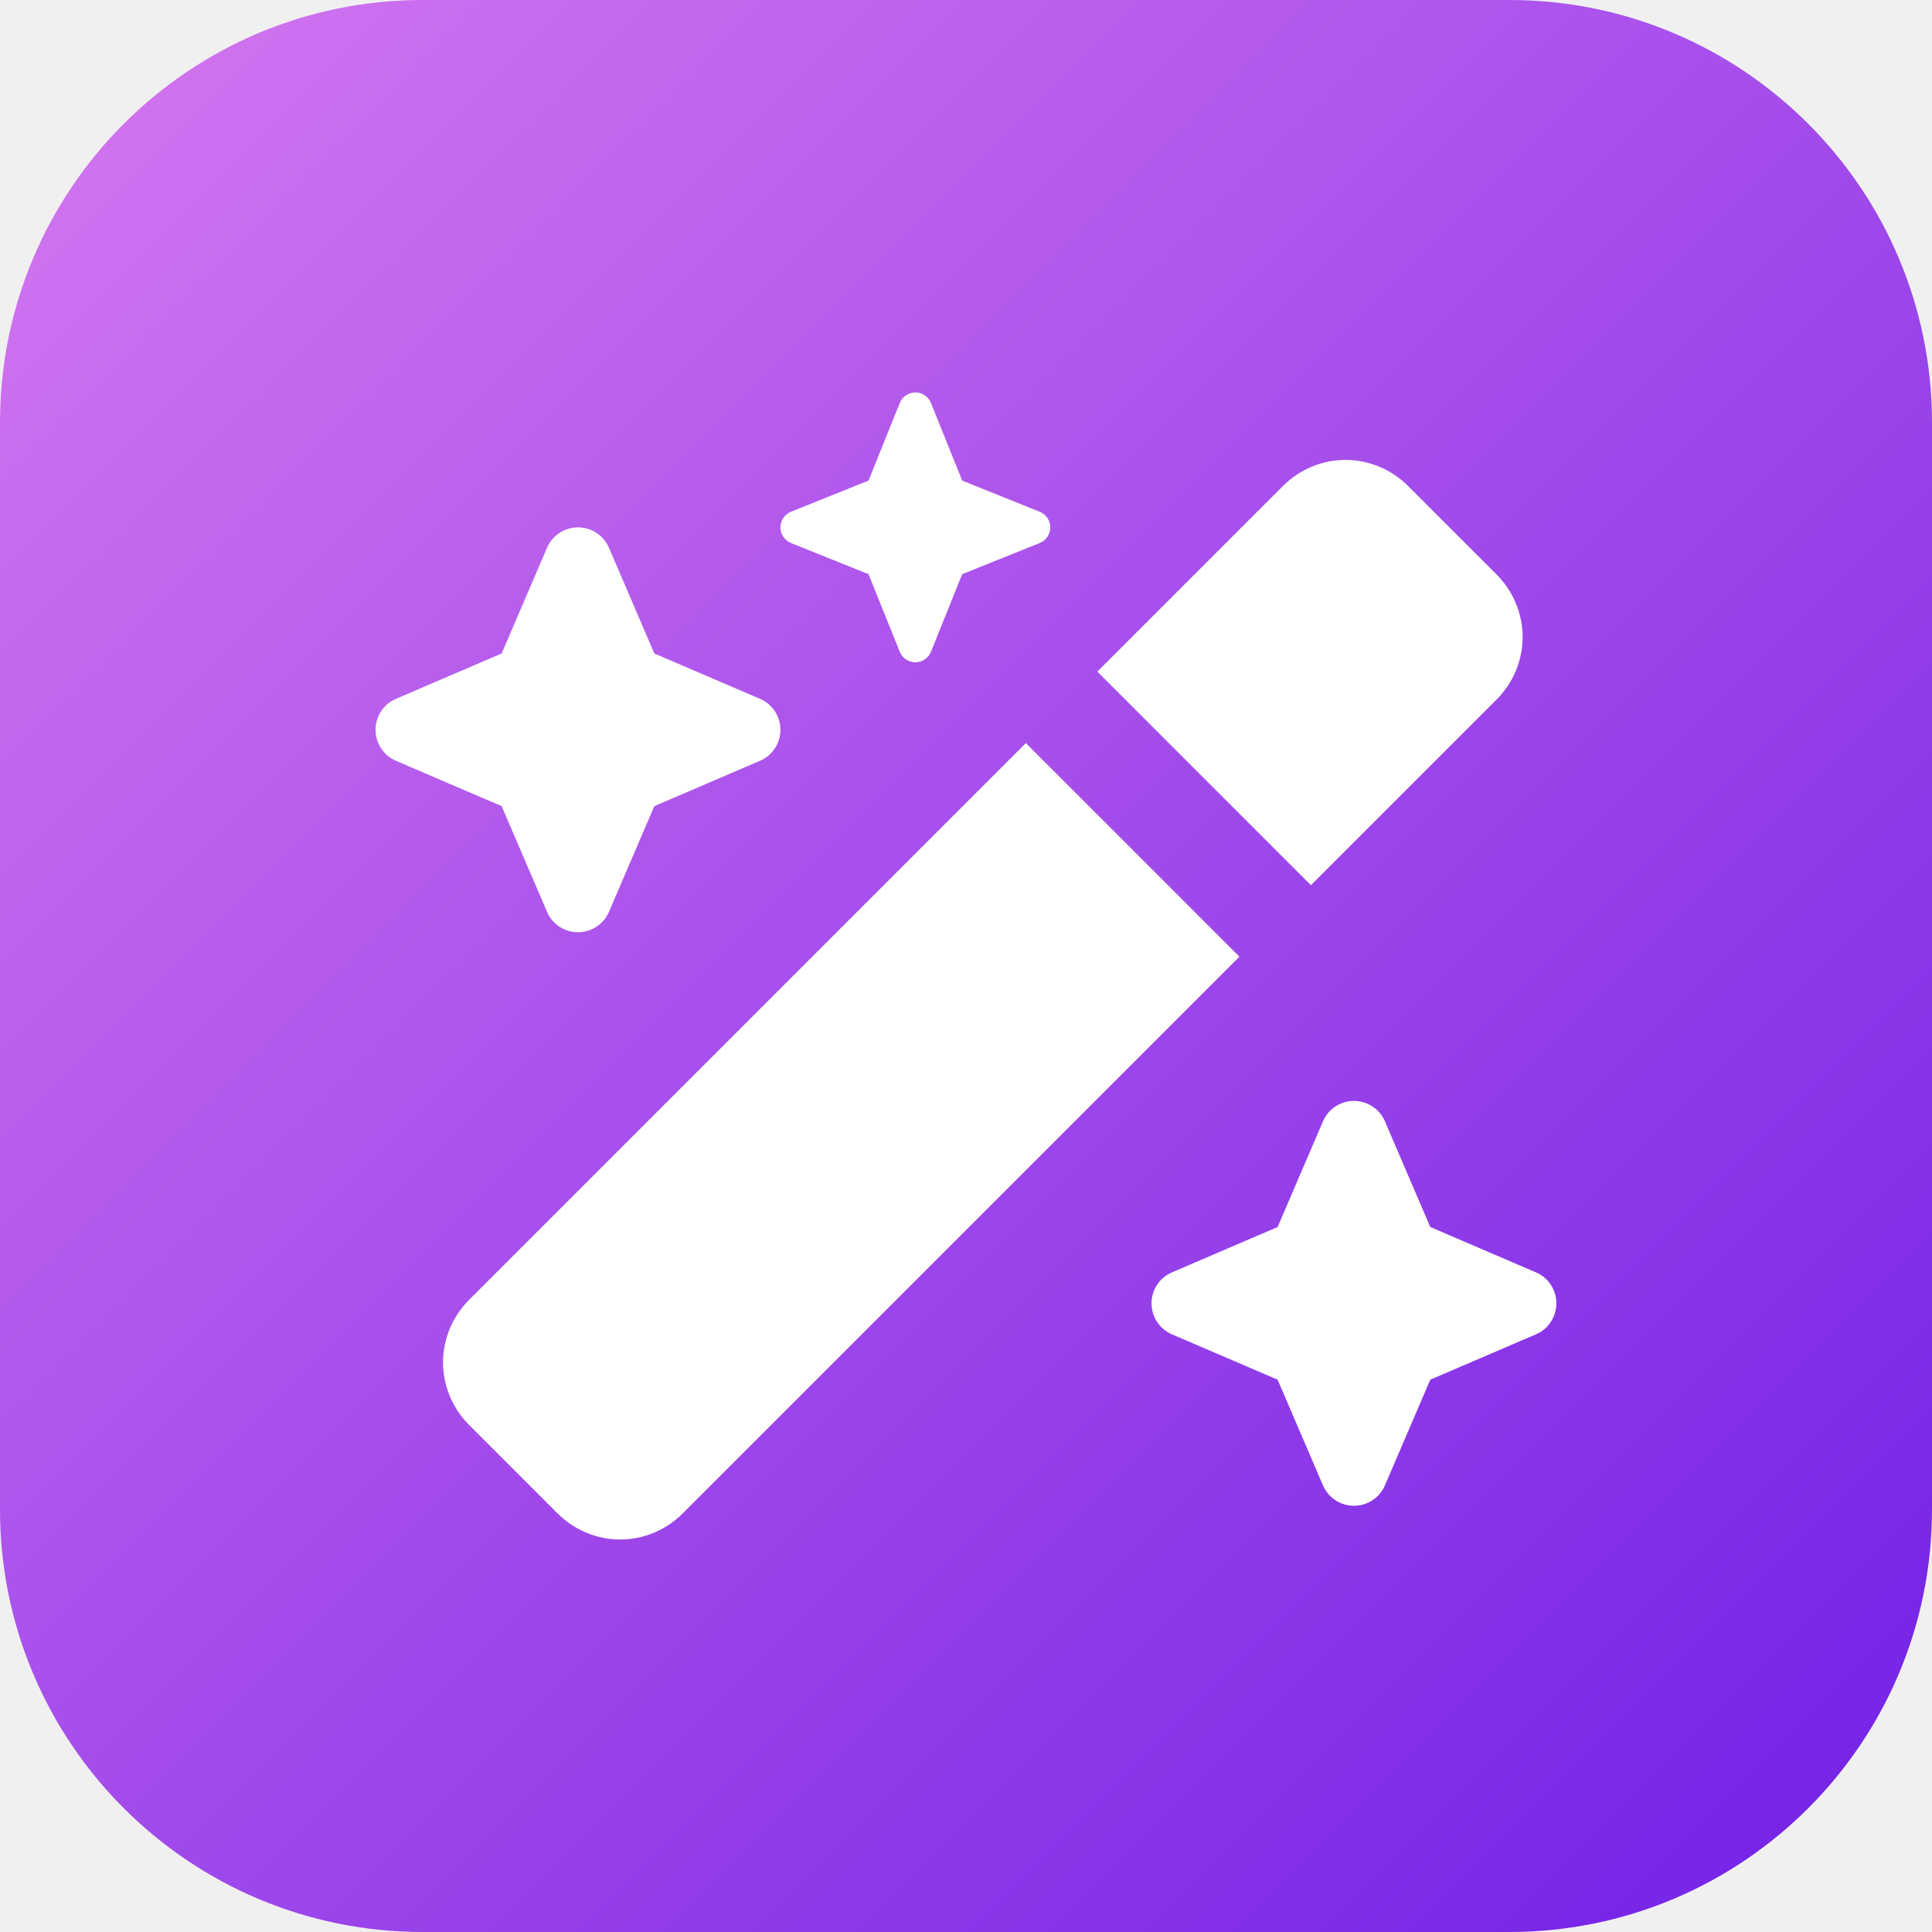
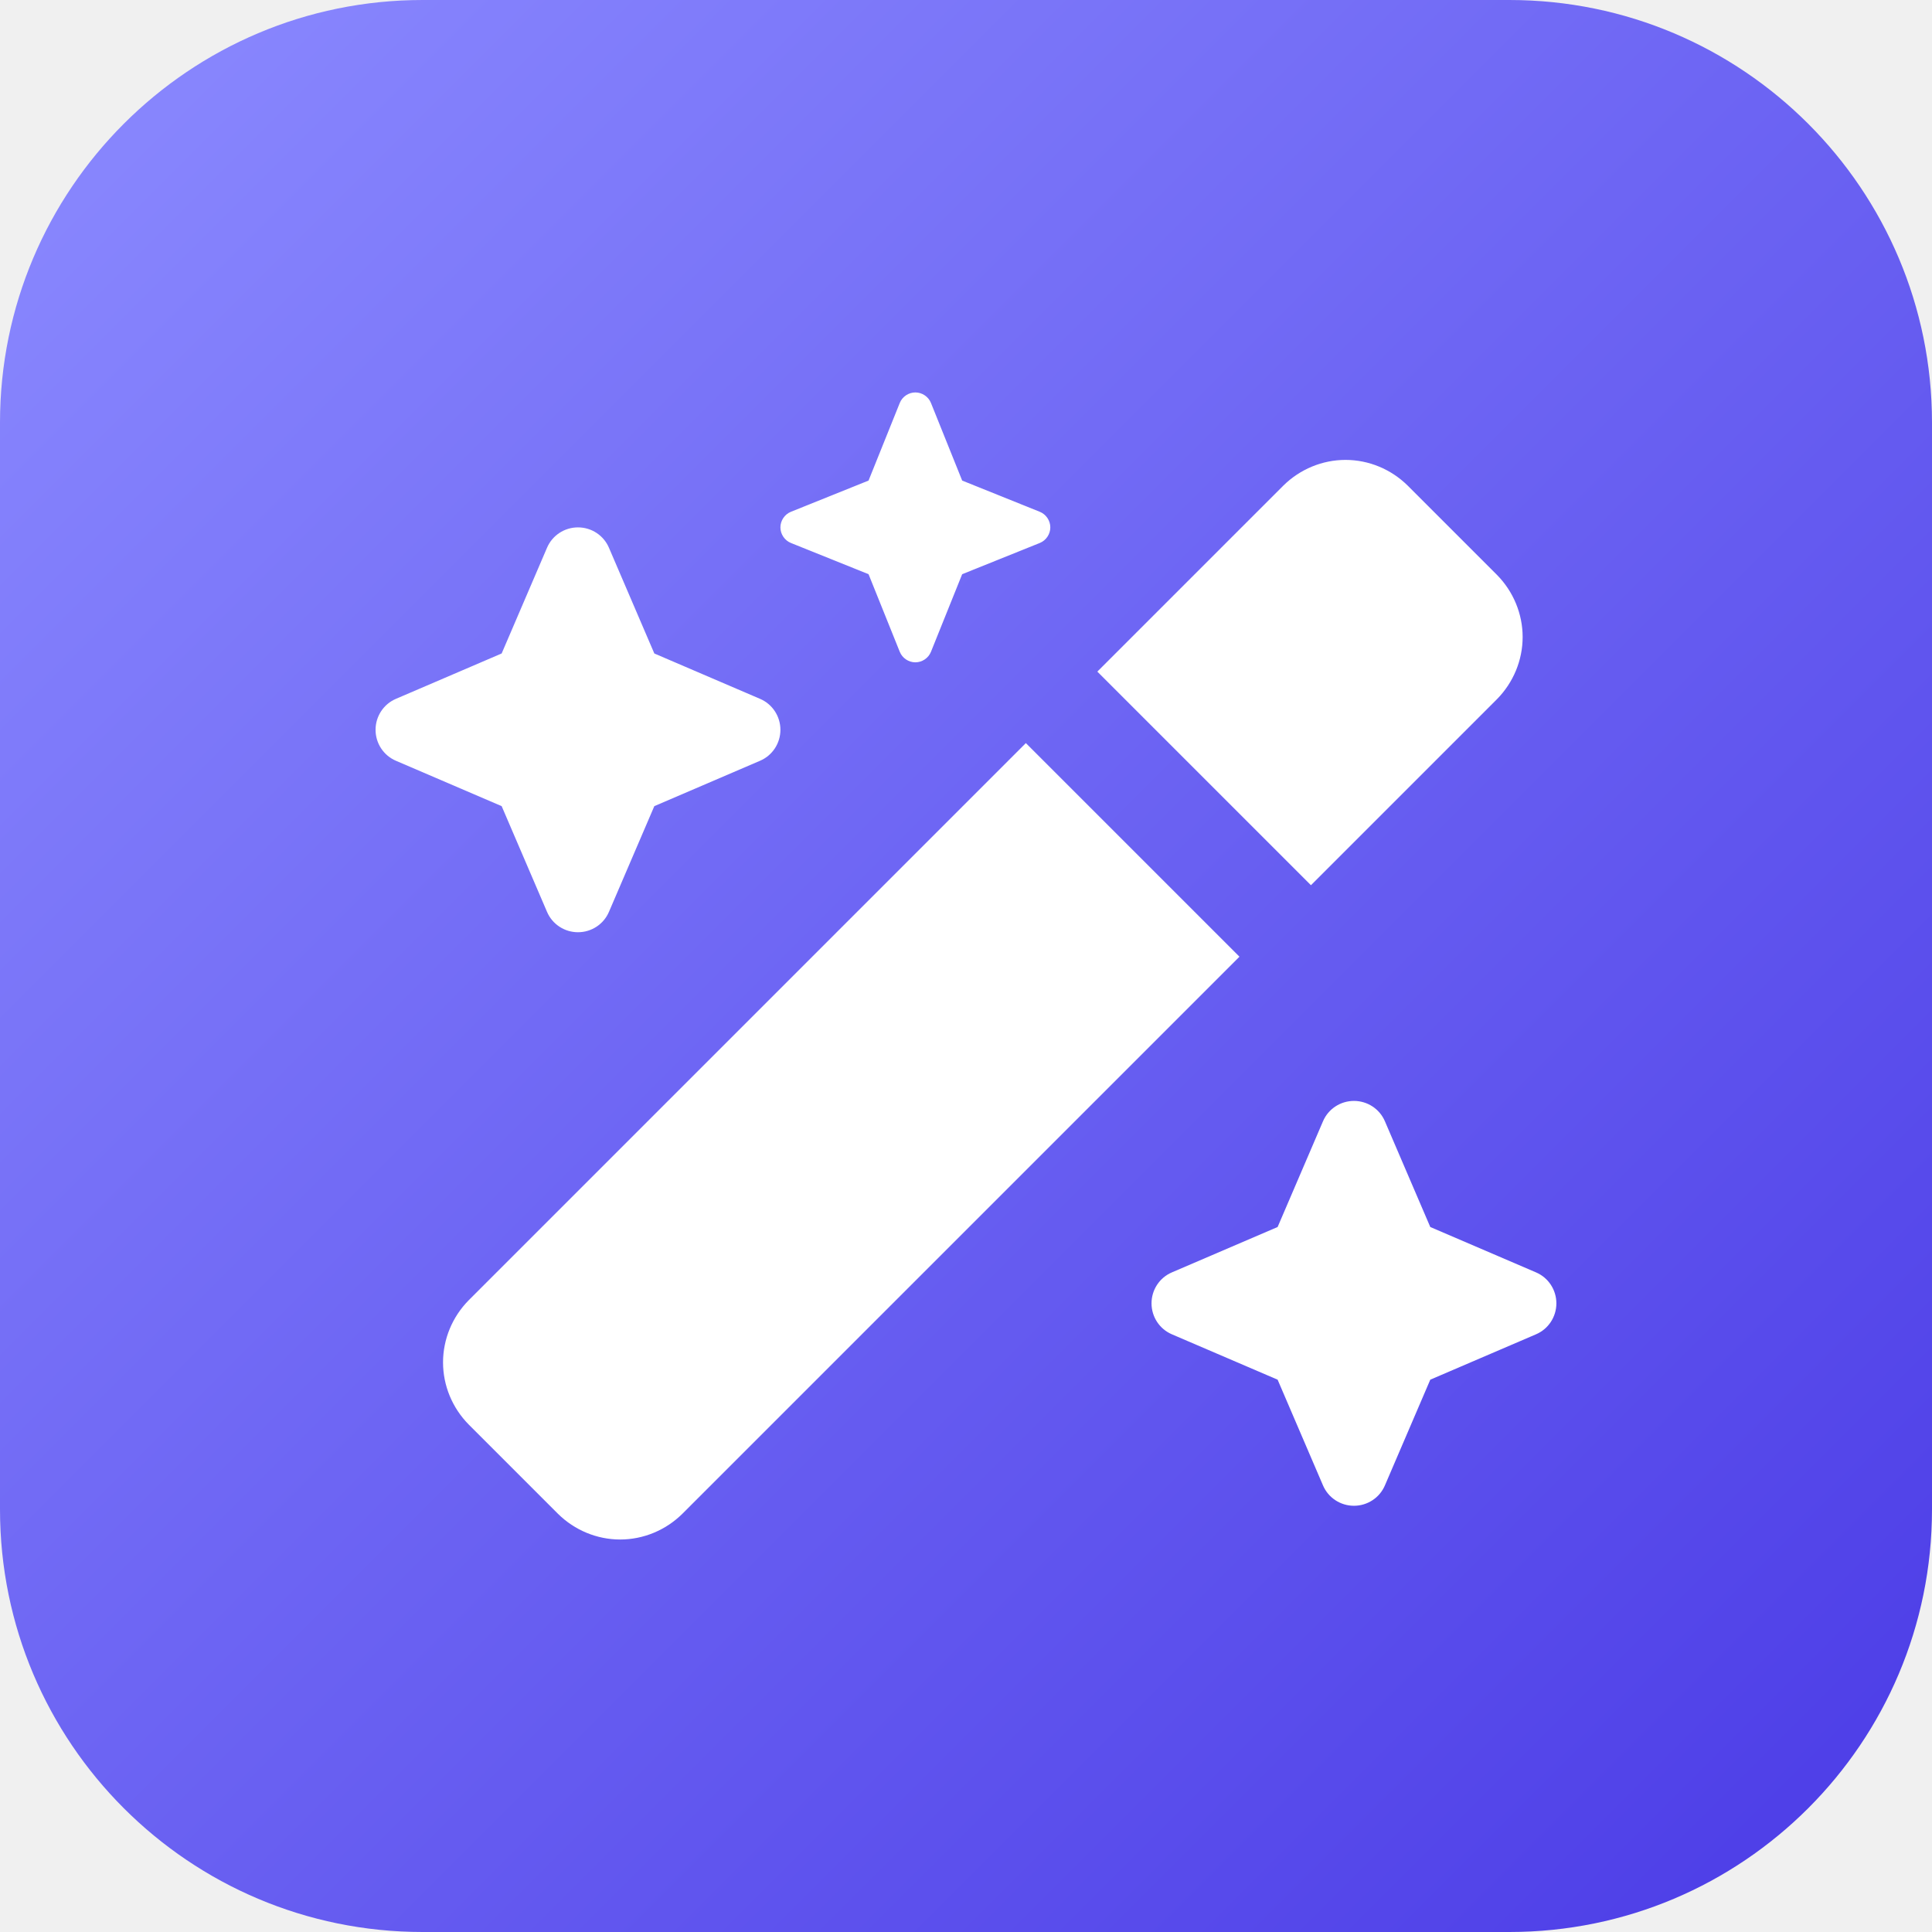
<svg xmlns="http://www.w3.org/2000/svg" viewBox="0 0 64 64">
  <defs>
    <linearGradient id="fond" x1="0" y1="0" x2="1" y2="1">
-       <stop offset="0" stop-color="#d578f0" />
-       <stop offset="1" stop-color="#701fe6" />
+       <stop offset="0" stop-color="#8c8bff" />
+       <stop offset="1" stop-color="#4a3ae6" />
    </linearGradient>
  </defs>
  <rect width="64" height="64" rx="14" fill="url(#fond)" />
  <path fill="#ffffff" transform="translate(12.441 15.235) scale(0.06985)" d="M263.4-27L278.2 9.8 315 24.6c3 1.2 5 4.2 5 7.4s-2 6.2-5 7.4L278.2 54.2 263.4 91c-1.2 3-4.2 5-7.4 5s-6.2-2-7.4-5L233.8 54.2 197 39.4c-3-1.2-5-4.2-5-7.4s2-6.2 5-7.4L233.8 9.8 248.6-27c1.2-3 4.2-5 7.4-5s6.2 2 7.4 5zM110.7 41.7l21.5 50.1 50.1 21.5c5.9 2.5 9.7 8.3 9.7 14.7s-3.8 12.2-9.7 14.7l-50.1 21.5-21.5 50.1c-2.5 5.9-8.3 9.7-14.7 9.7s-12.2-3.8-14.7-9.7L59.8 164.2 9.7 142.7C3.8 140.2 0 134.4 0 128s3.8-12.2 9.7-14.7L59.8 91.8 81.3 41.7C83.8 35.8 89.6 32 96 32s12.2 3.8 14.7 9.7zM464 304c6.4 0 12.2 3.8 14.7 9.7l21.5 50.1 50.1 21.5c5.9 2.5 9.7 8.3 9.7 14.7s-3.8 12.2-9.7 14.7l-50.1 21.5-21.5 50.1c-2.5 5.9-8.3 9.7-14.7 9.7s-12.2-3.8-14.7-9.7l-21.5-50.1-50.1-21.5c-5.9-2.5-9.7-8.3-9.7-14.7s3.8-12.2 9.7-14.7l50.1-21.5 21.5-50.1c2.5-5.9 8.3-9.7 14.7-9.7zM460 0c11 0 21.6 4.4 29.5 12.2l42.3 42.3C539.6 62.4 544 73 544 84s-4.4 21.6-12.2 29.5l-88.2 88.2-101.3-101.3 88.2-88.2C438.4 4.4 449 0 460 0zM44.2 398.5L308.4 134.3 409.7 235.6 145.5 499.8C137.6 507.6 127 512 116 512s-21.6-4.4-29.5-12.2L44.2 457.5C36.4 449.6 32 439 32 428s4.4-21.6 12.2-29.5z" />
</svg>
